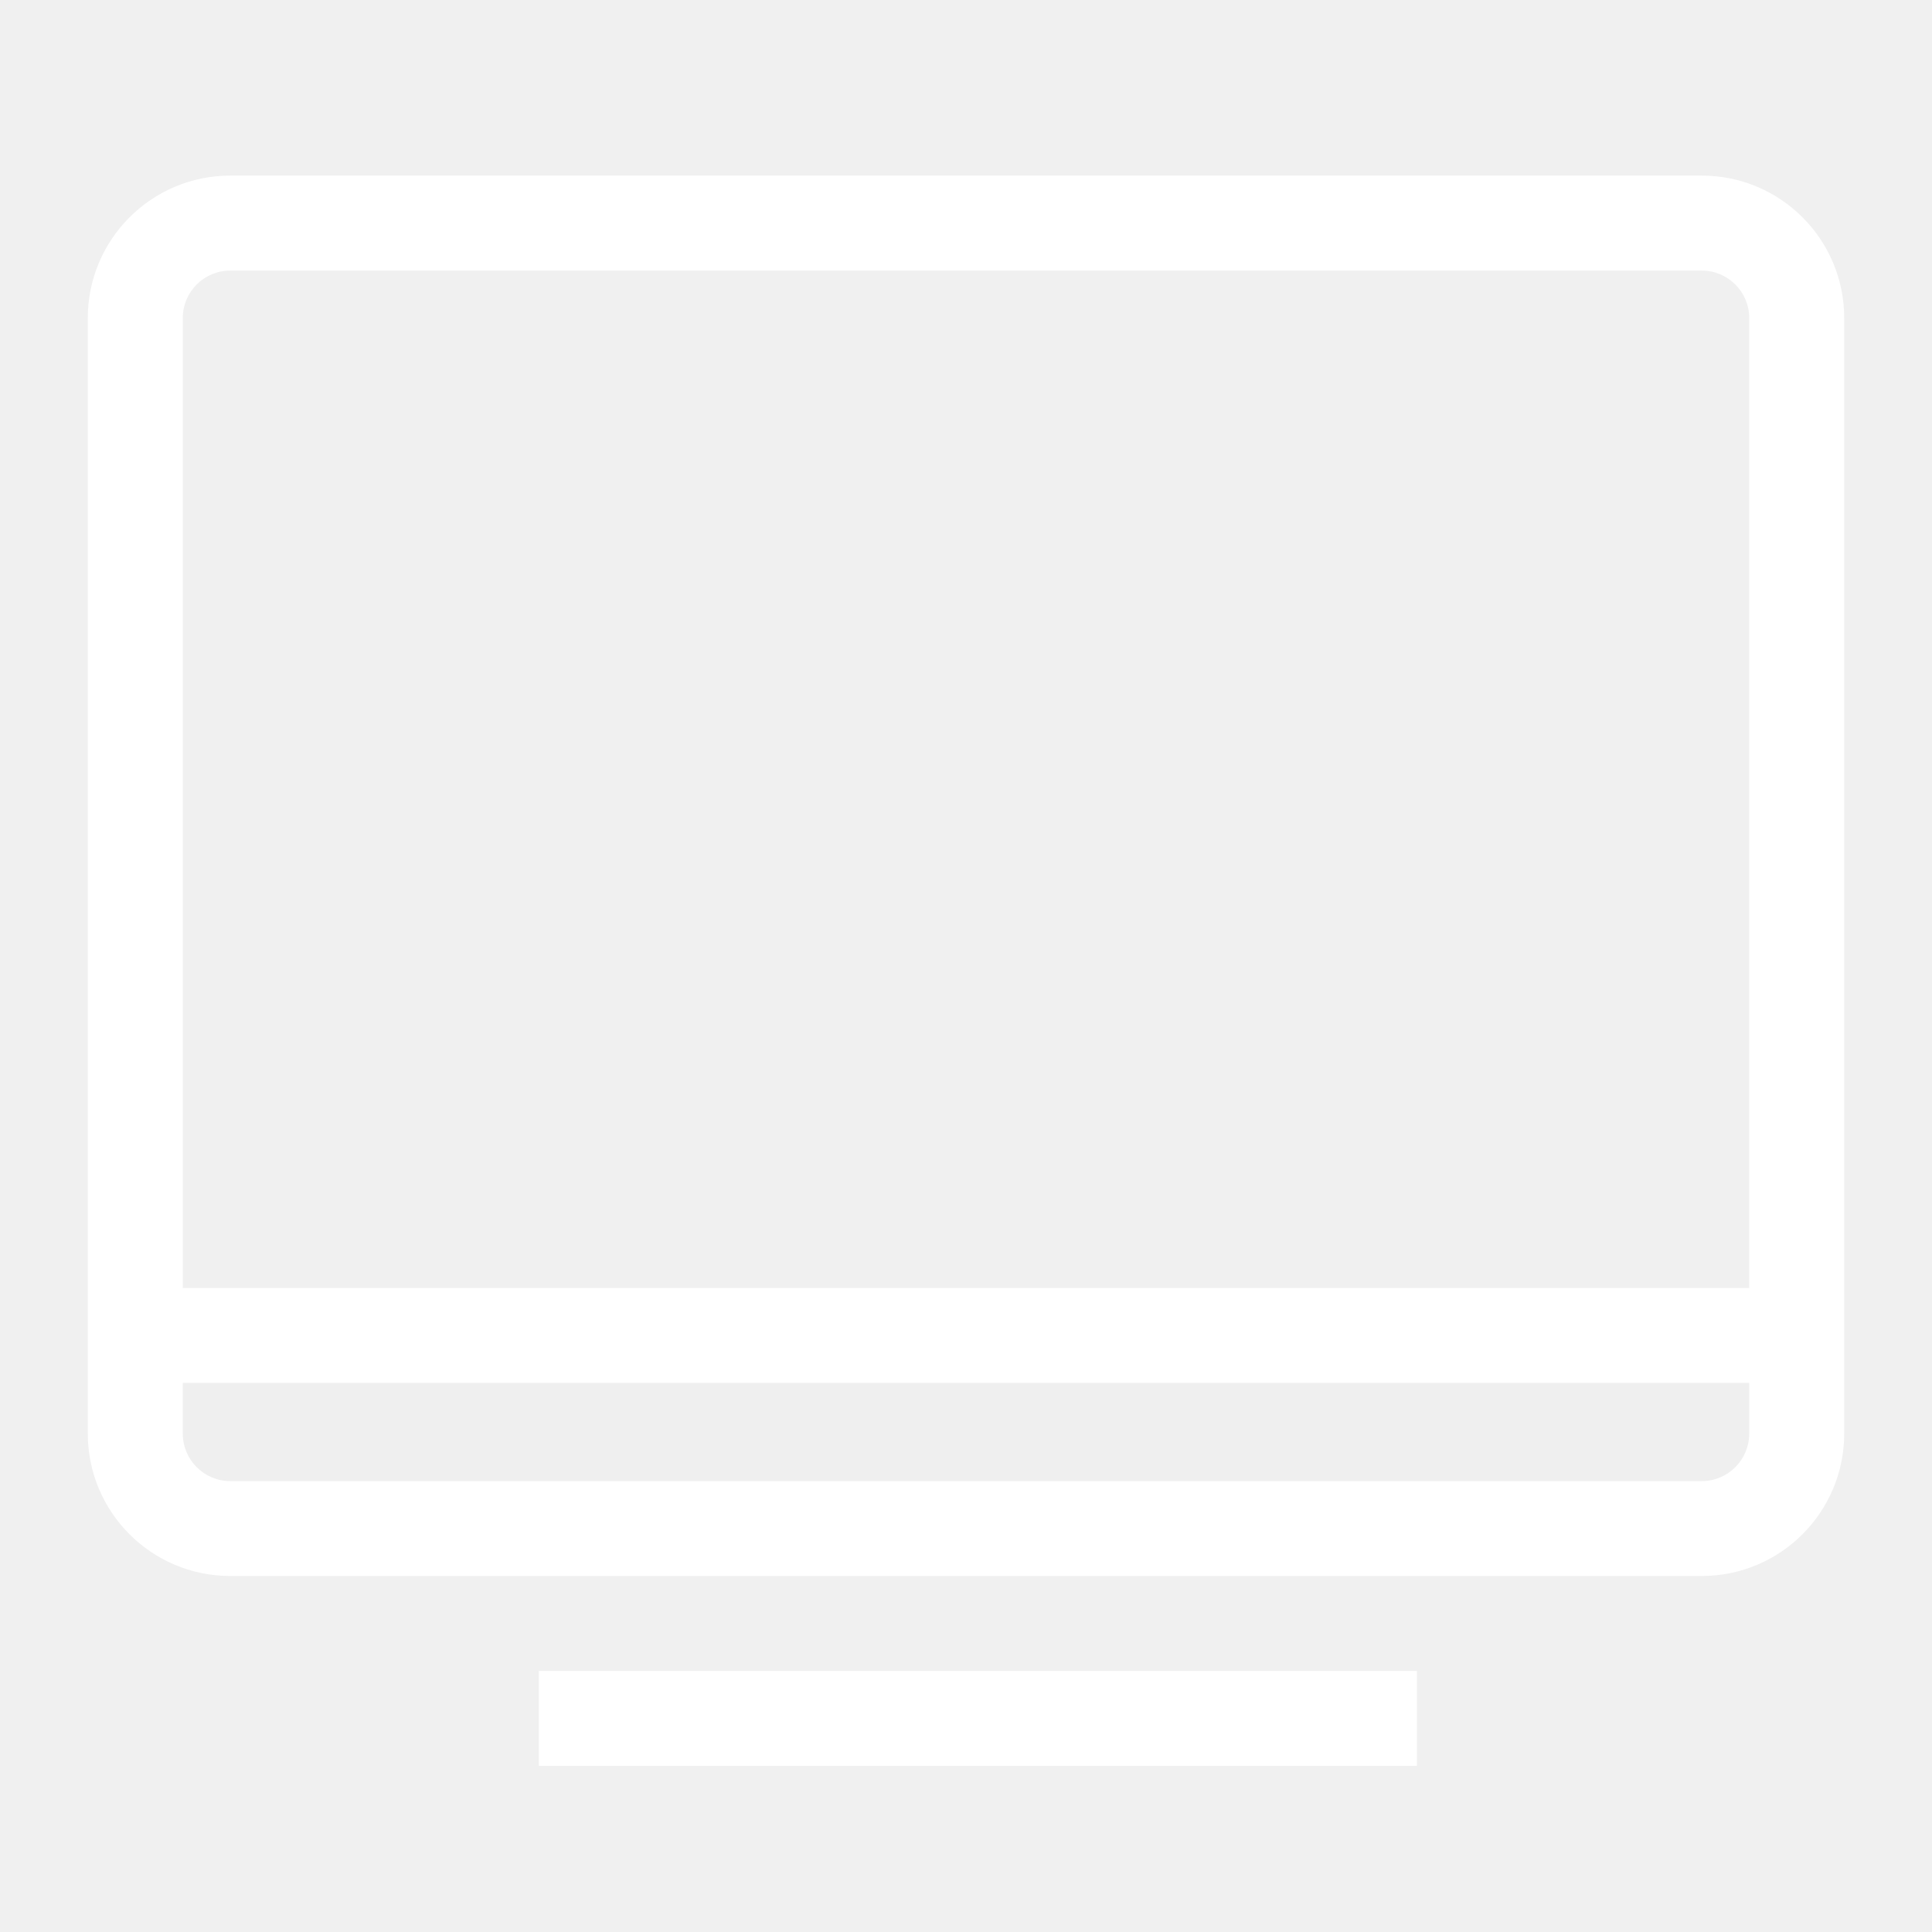
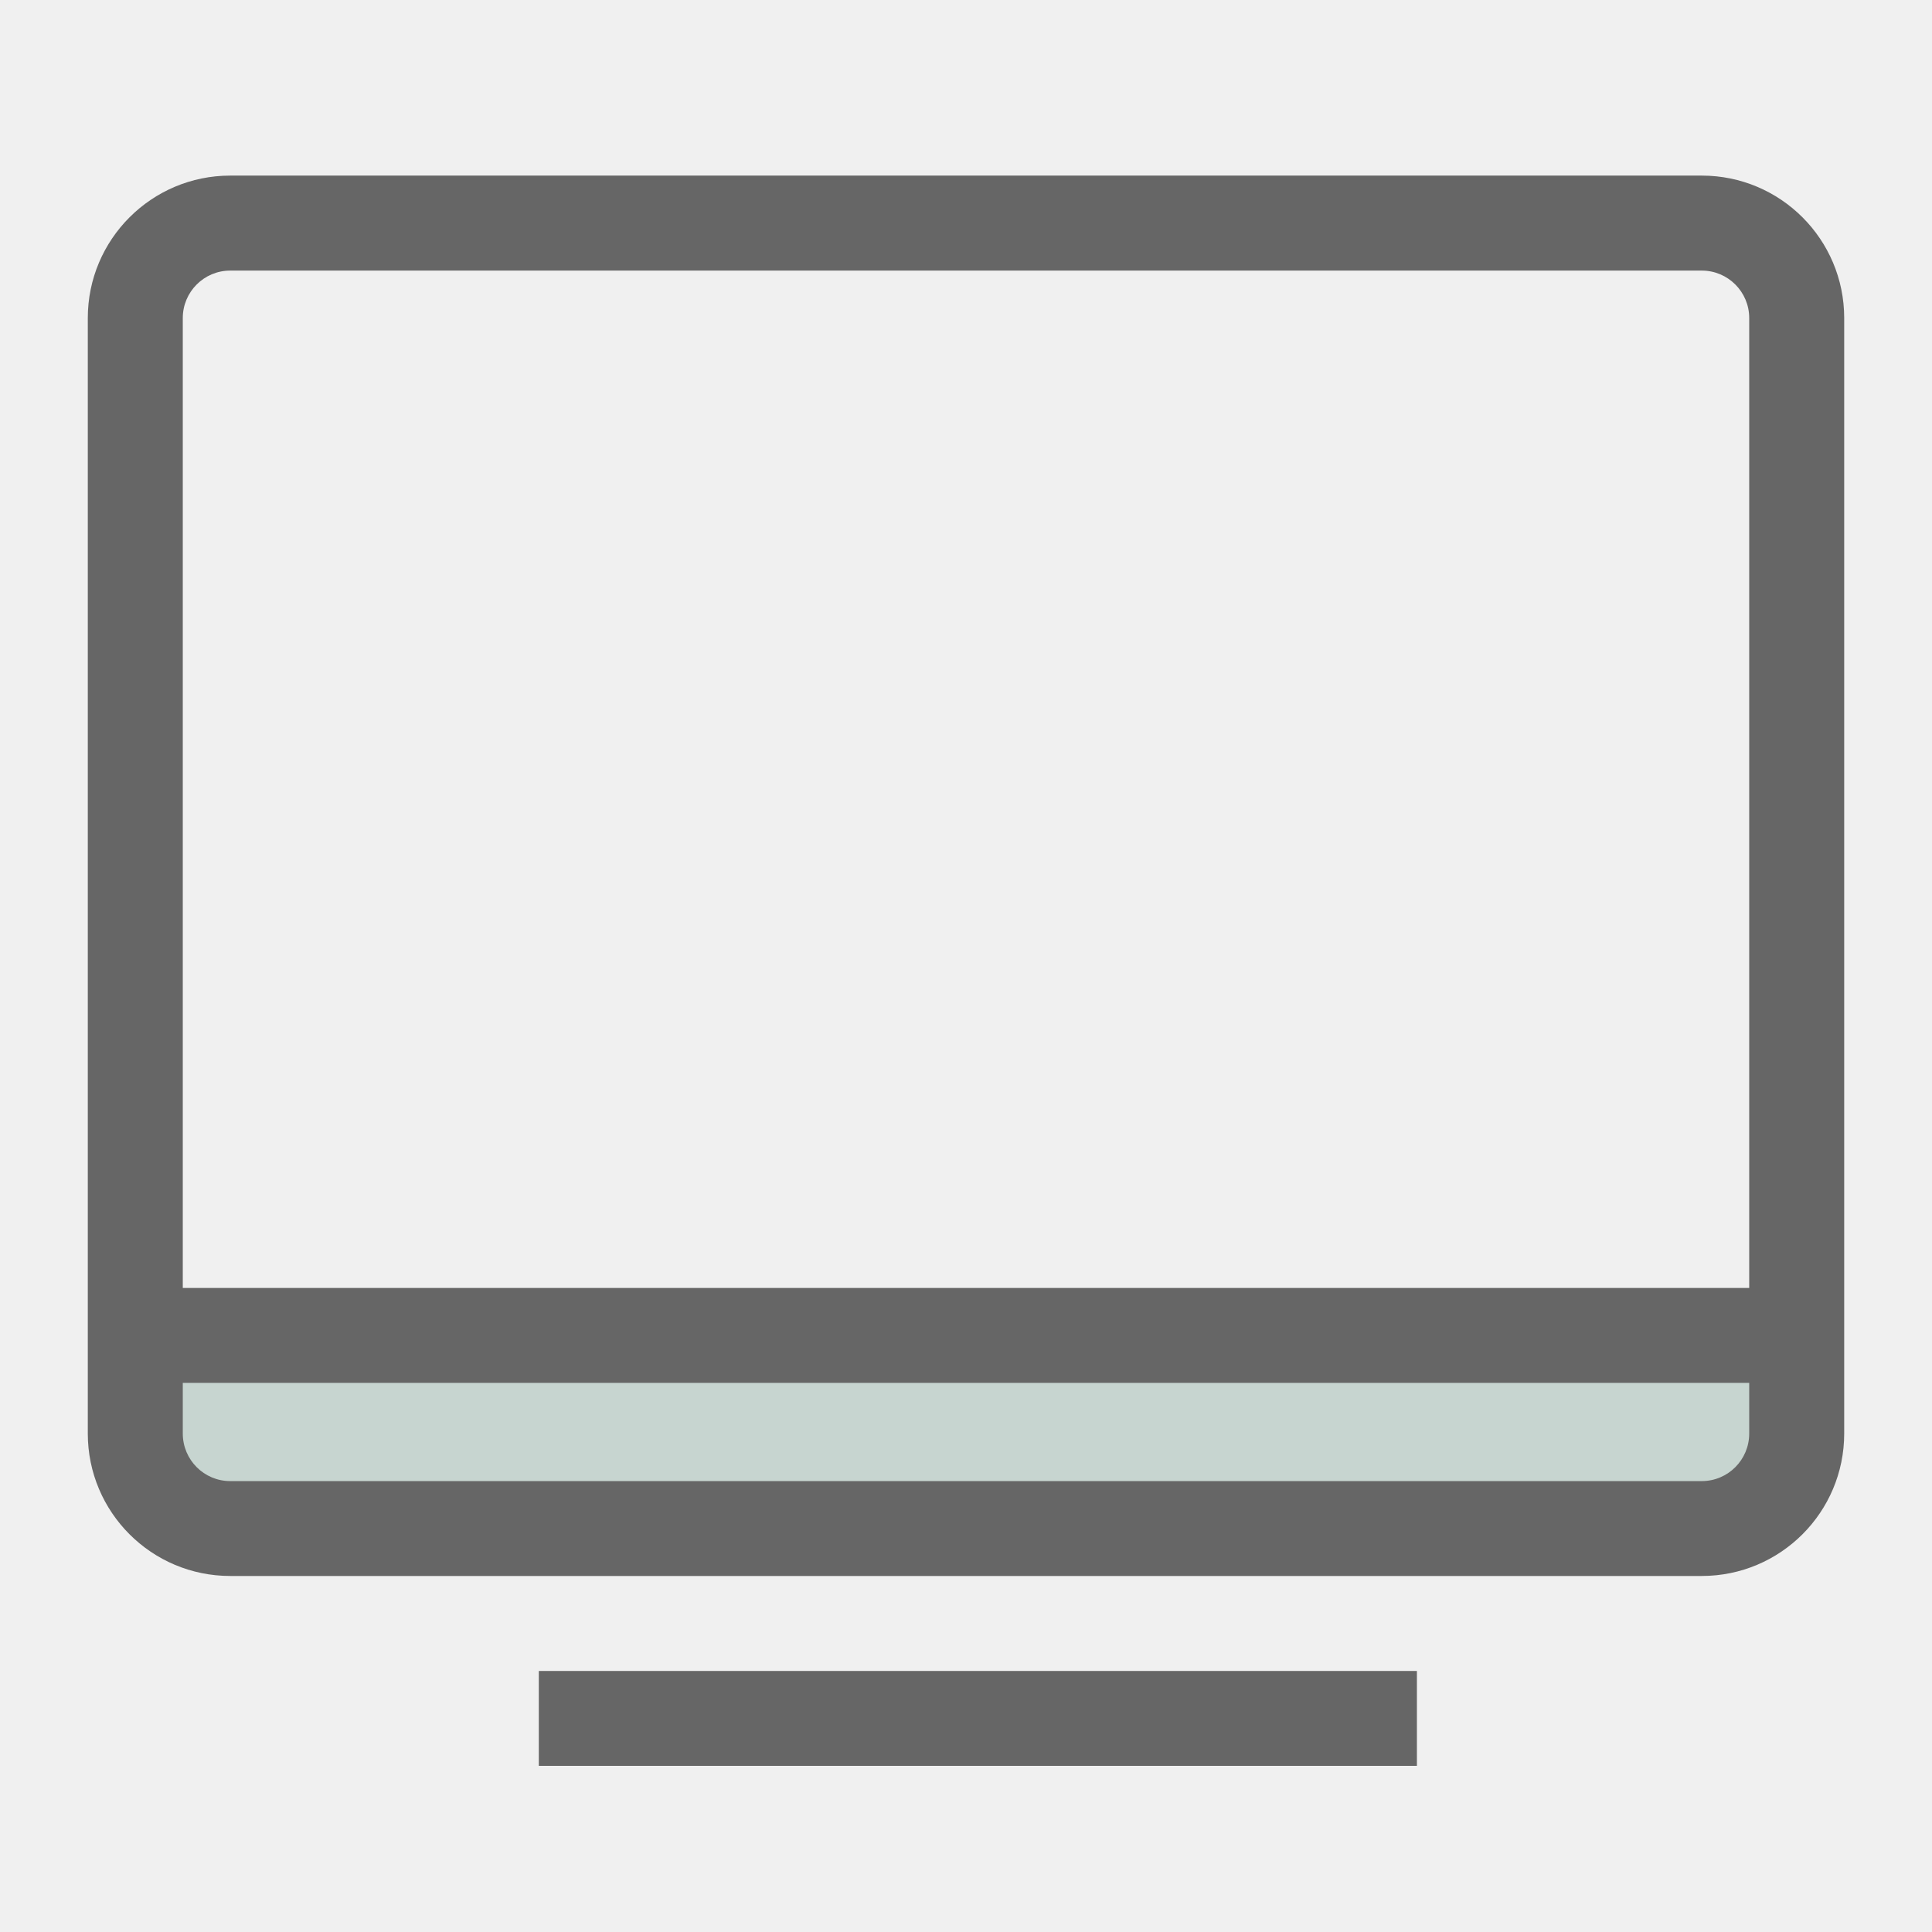
<svg xmlns="http://www.w3.org/2000/svg" width="18" height="18" viewBox="0 0 18 18" fill="none">
-   <path opacity="0.2" d="M1 12H17V13.368C17 13.717 16.419 14 15.703 14H2.297C1.581 14 1 13.717 1 13.368V12Z" fill="#EBEBEB" />
-   <path fill-rule="evenodd" clip-rule="evenodd" d="M2.145 2.521H15.855C16.099 2.521 16.297 2.719 16.297 2.963V12H1.703V2.963C1.703 2.719 1.901 2.521 2.145 2.521ZM1.703 12.884V13.356C1.703 13.601 1.901 13.799 2.145 13.799H15.855C16.099 13.799 16.297 13.601 16.297 13.356V12.884H1.703ZM0.818 2.963C0.818 2.231 1.412 1.636 2.145 1.636H15.855C16.588 1.636 17.182 2.23 17.182 2.963V13.356C17.182 14.089 16.588 14.683 15.855 14.683H2.145C1.412 14.683 0.818 14.089 0.818 13.356V2.963Z" fill="white" />
-   <path fill-rule="evenodd" clip-rule="evenodd" d="M13.201 16.452L5.02 16.452L5.02 15.568L13.201 15.568L13.201 16.452Z" fill="white" />
+   <path opacity="0.2" d="M1 12H17V13.368C17 13.717 16.419 14 15.703 14H2.297C1.581 14 1 13.717 1 13.368V12Z" fill="#236852" />
+   <path fill-rule="evenodd" clip-rule="evenodd" d="M15.855 2.521H2.145C1.901 2.521 1.703 2.719 1.703 2.963V13.356C1.703 13.601 1.901 13.799 2.145 13.799H15.855C16.099 13.799 16.297 13.601 16.297 13.356V2.963C16.297 2.719 16.099 2.521 15.855 2.521ZM2.145 1.636C1.412 1.636 0.818 2.231 0.818 2.963V13.356C0.818 14.089 1.412 14.683 2.145 14.683H15.855C16.588 14.683 17.182 14.089 17.182 13.356V2.963C17.182 2.23 16.588 1.636 15.855 1.636H2.145Z" fill="#666666" />
+   <path fill-rule="evenodd" clip-rule="evenodd" d="M16.739 12.884H1.039V12H16.739V12.884Z" fill="#666666" />
+   <path fill-rule="evenodd" clip-rule="evenodd" d="M13.201 16.452L5.02 16.452L5.02 15.568L13.201 15.568L13.201 16.452Z" fill="#666666" />
</svg>
